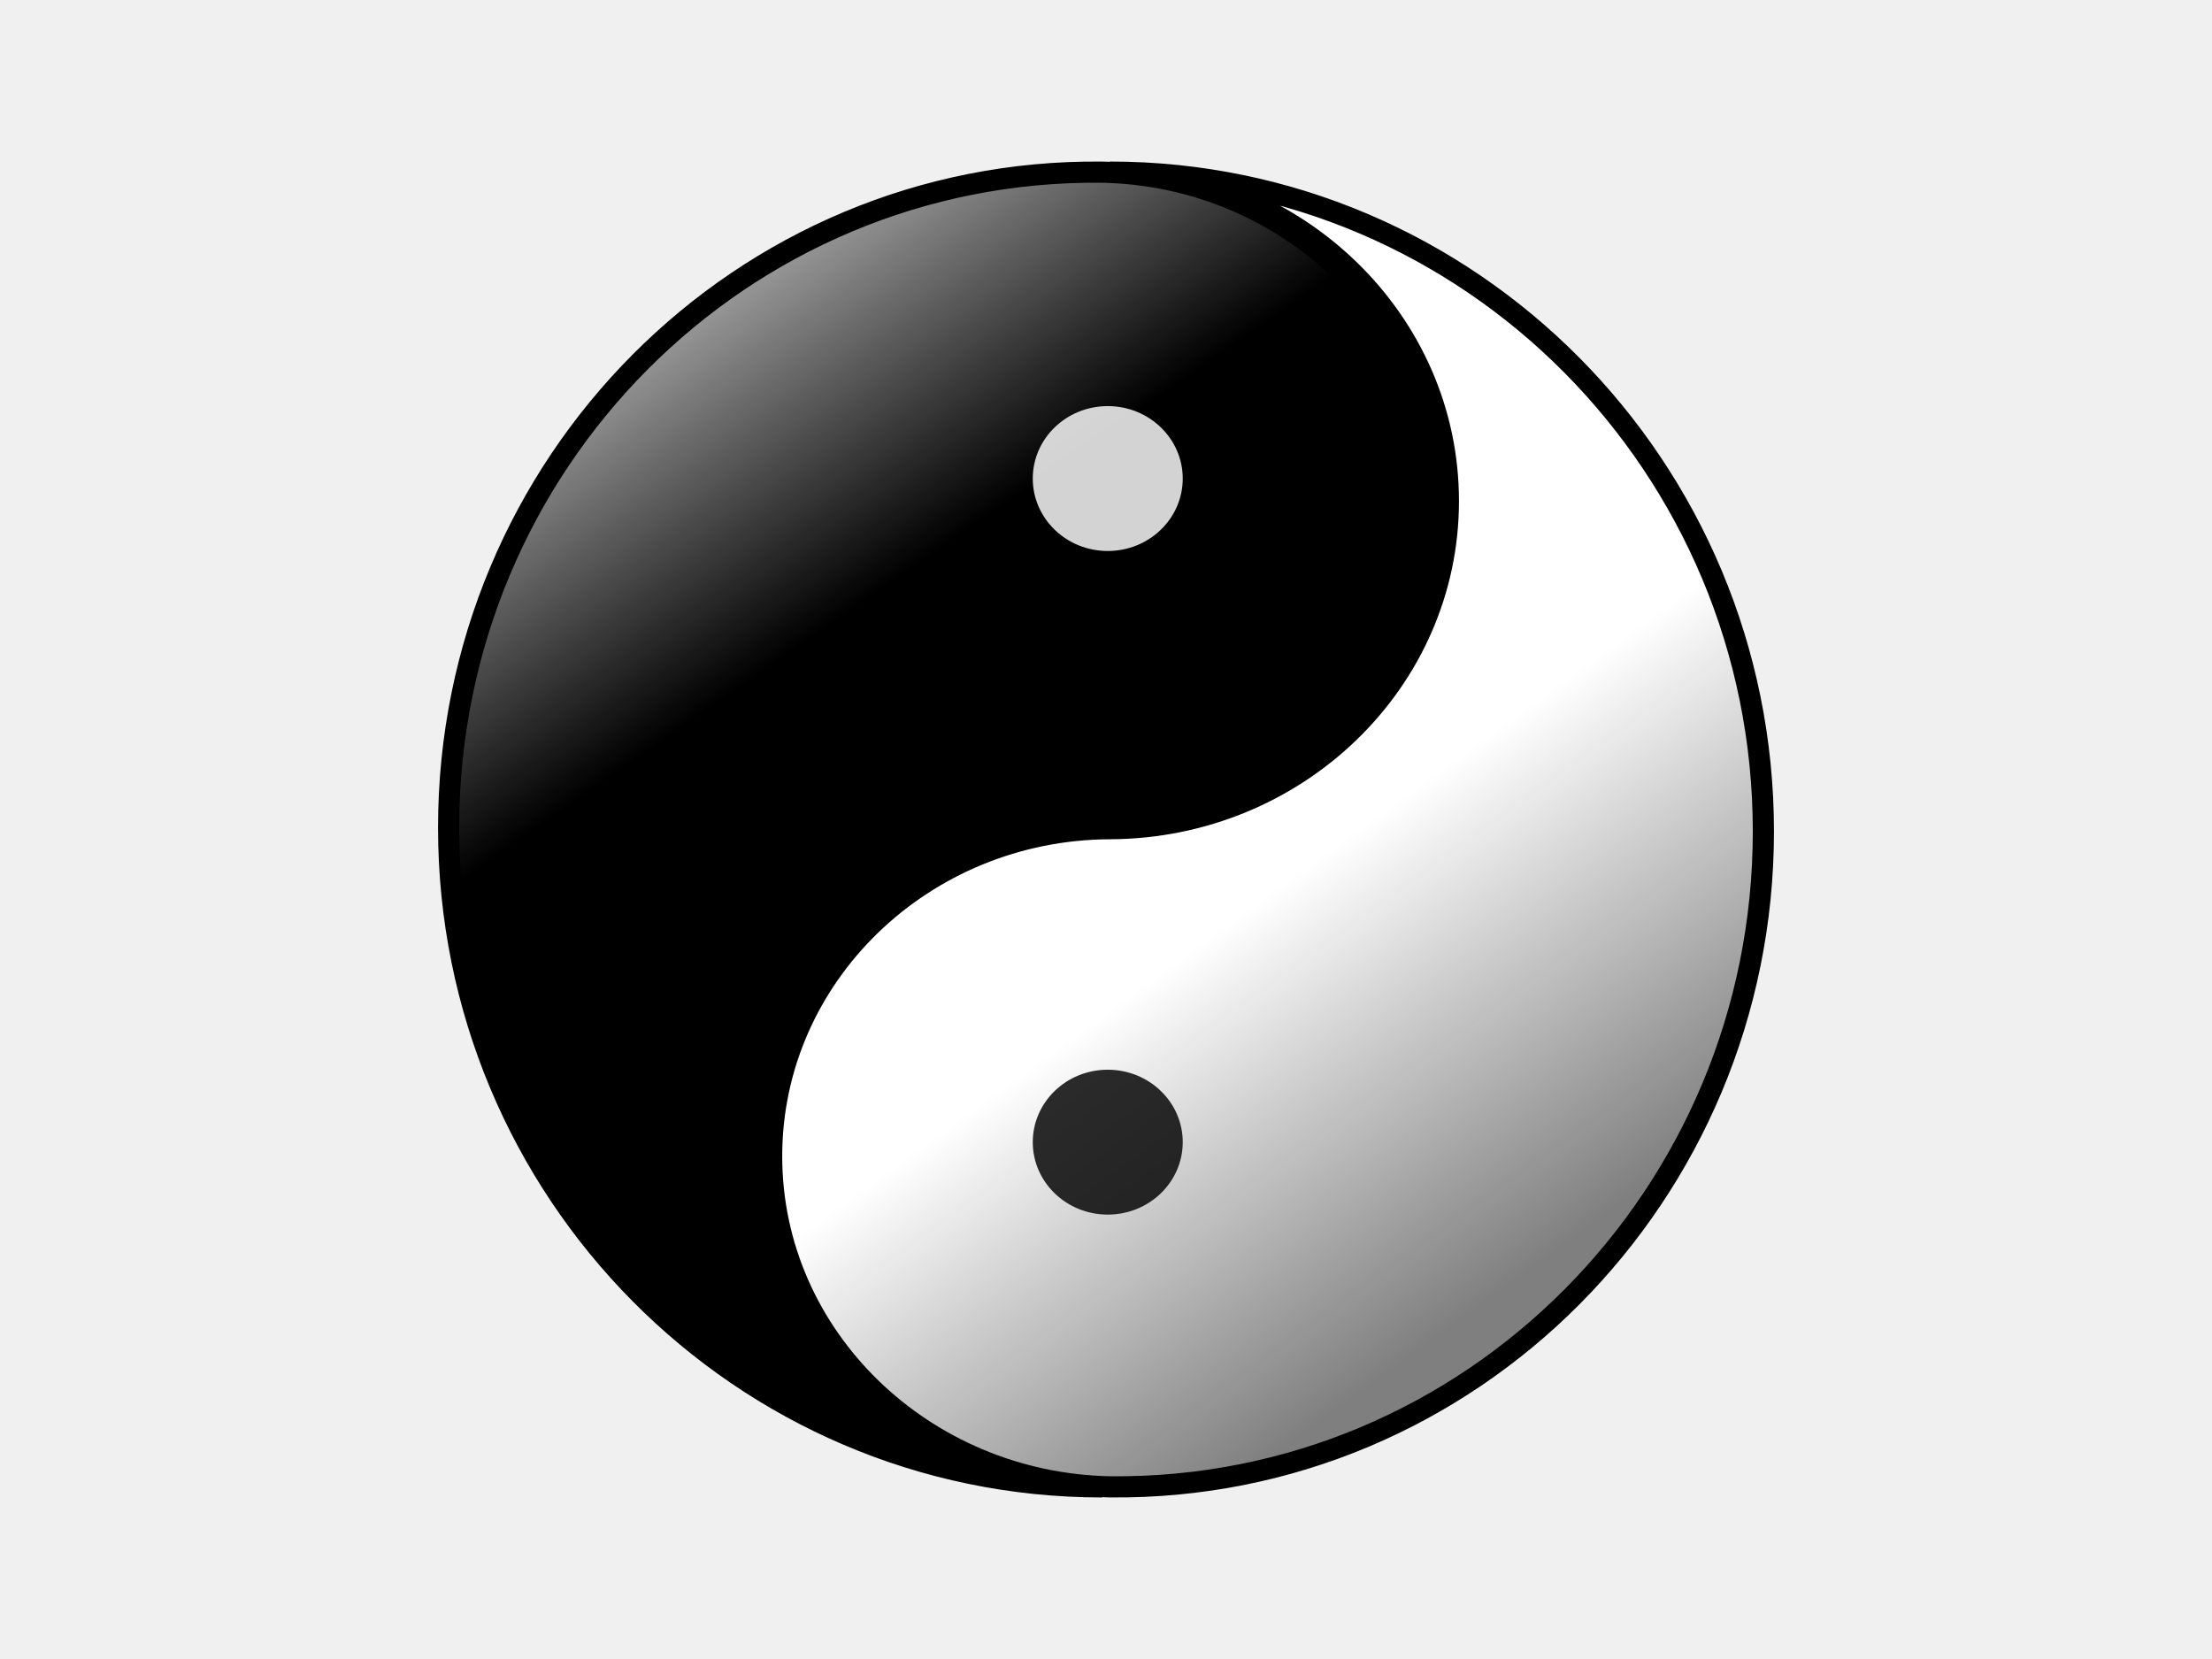
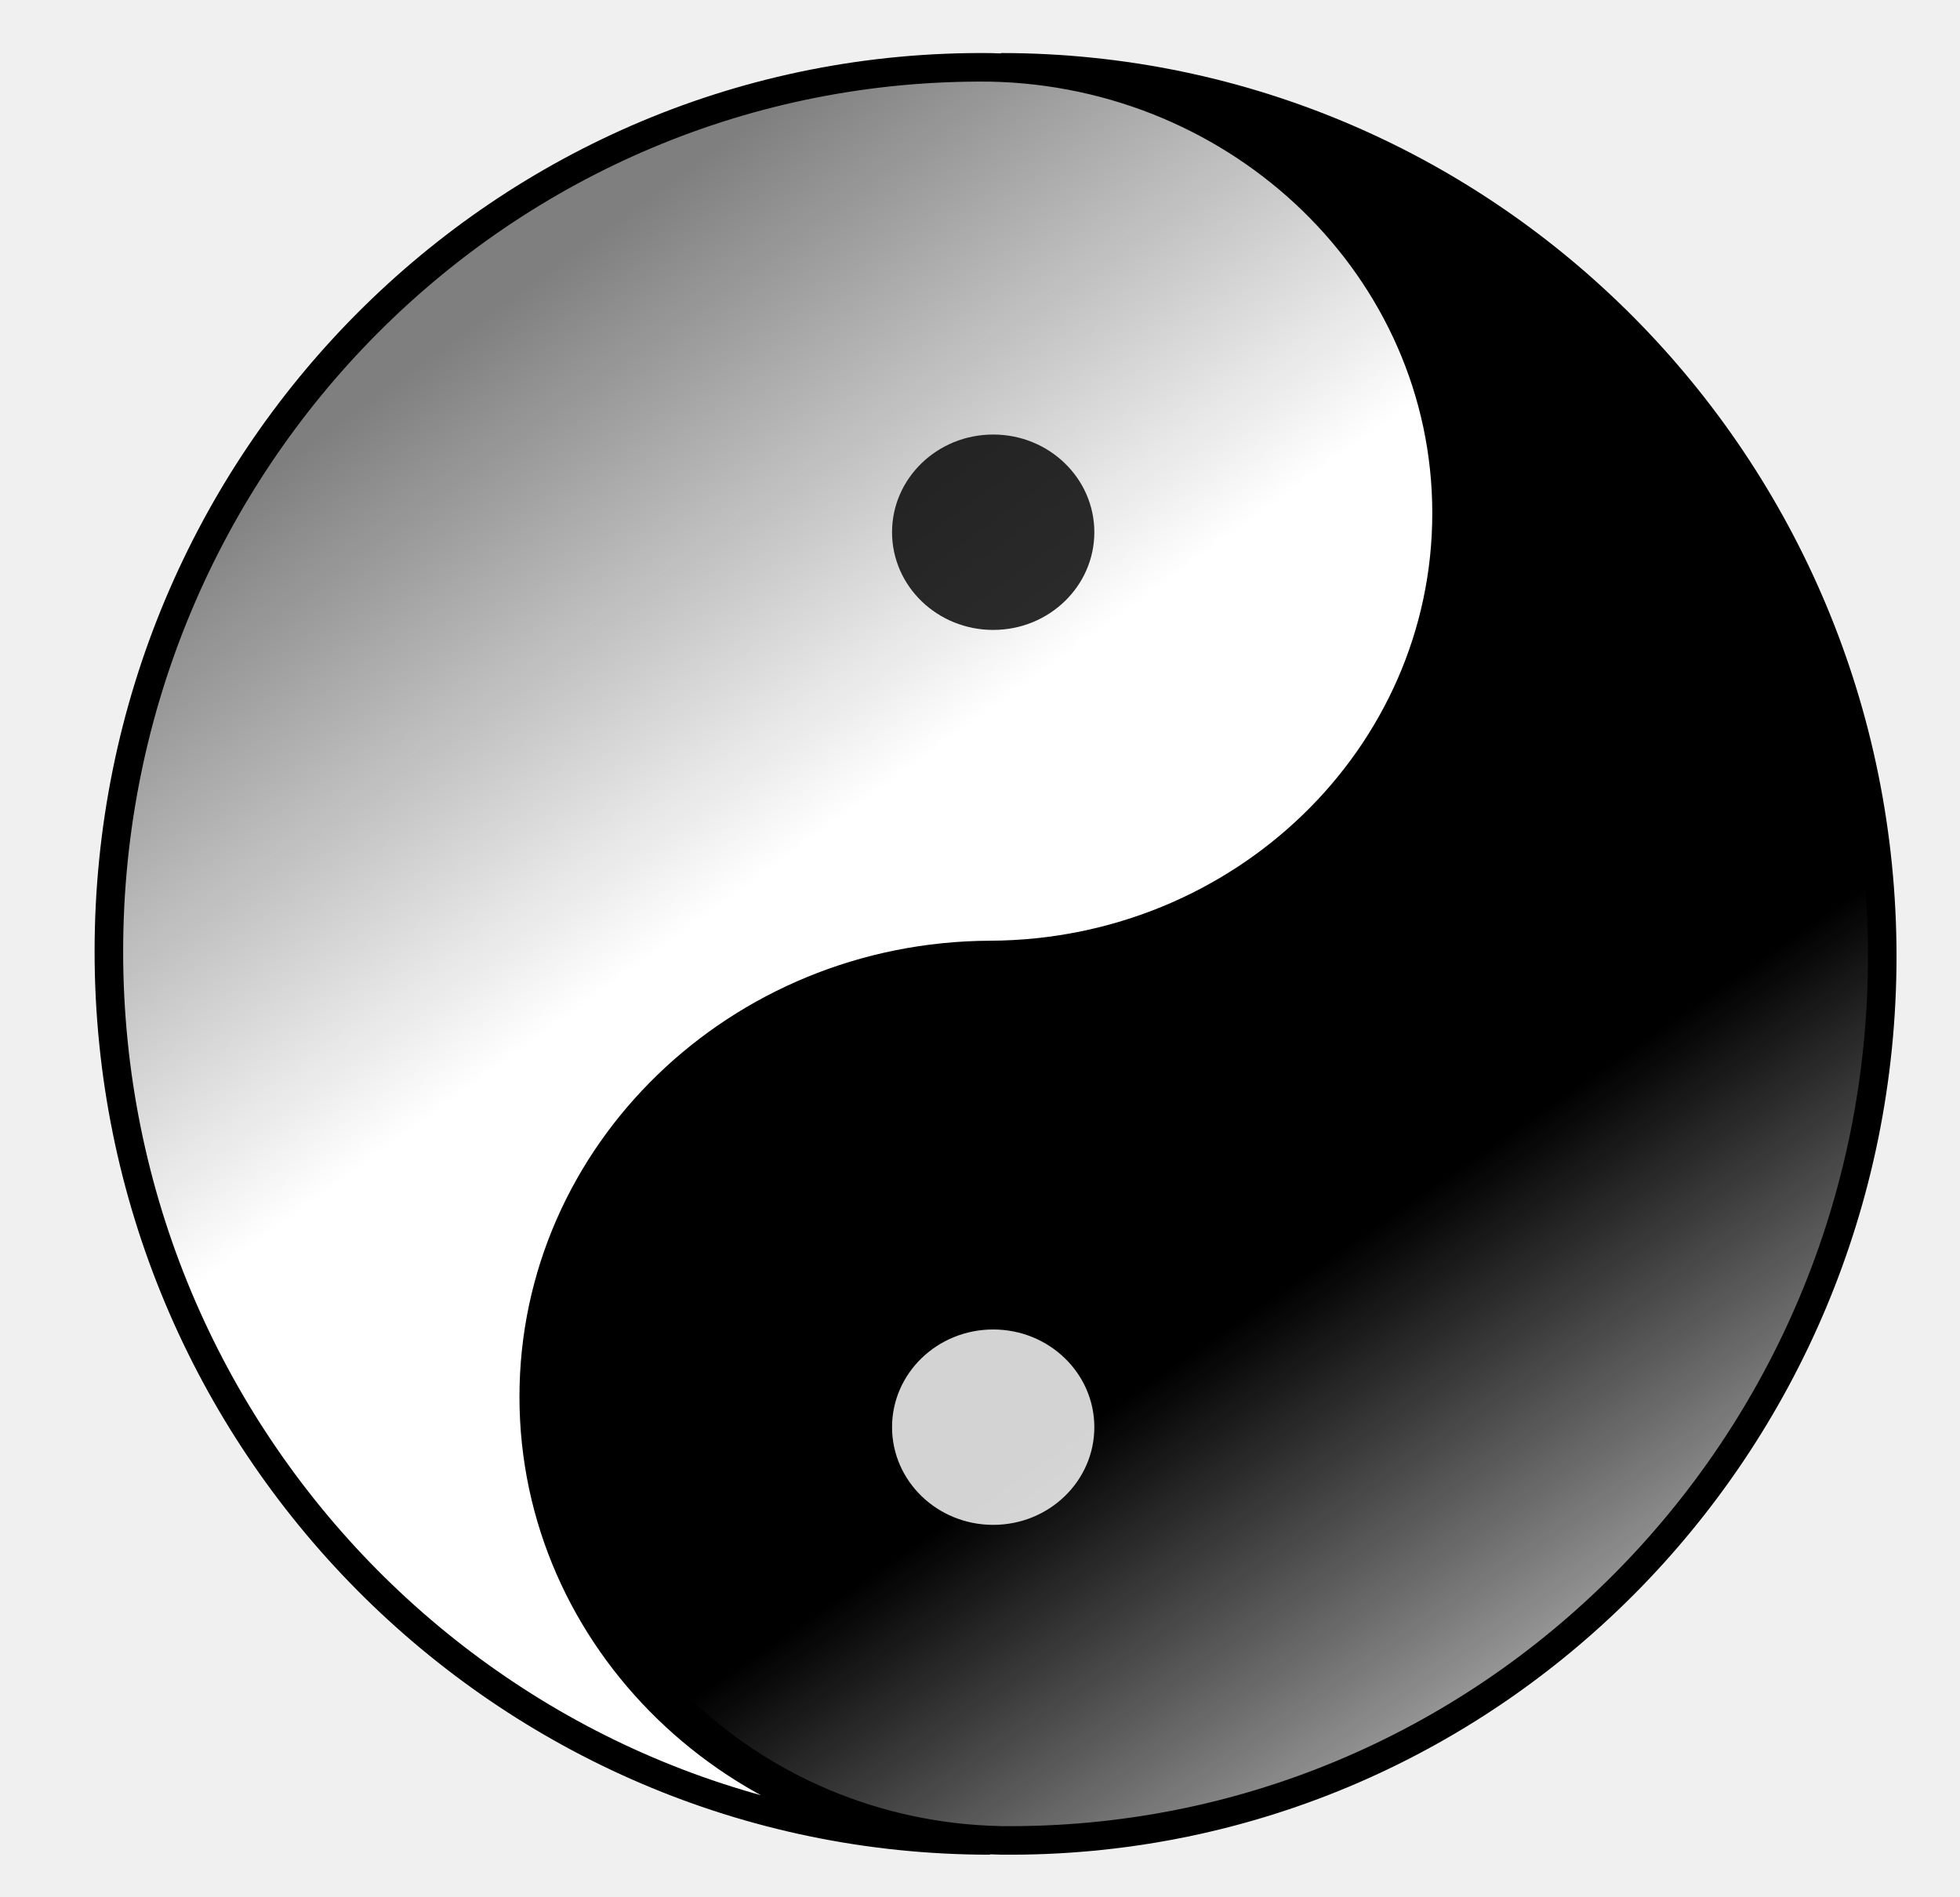
- <svg xmlns="http://www.w3.org/2000/svg" viewBox="0 0 800 600">
-   <defs>
+ <svg xmlns="http://www.w3.org/2000/svg" viewBox="0 0 249.001 241" version="1.1" id="svg26" width="249.001" height="241">
+   <defs id="defs12">
    <linearGradient id="b" x1="205.74" x2="303.23" y1="959.56" y2="1093.9" gradientUnits="userSpaceOnUse">
-       <stop stop-color="#fff" offset="0" />
-       <stop stop-color="#7d7d7d" stop-opacity=".988" offset="1" />
+       <stop stop-color="#fff" offset="0" id="stop2" />
+       <stop stop-color="#7d7d7d" stop-opacity=".988" offset="1" id="stop4" />
    </linearGradient>
    <linearGradient id="a" x1="124" x2="16.146" y1="800.48" y2="644.83" gradientUnits="userSpaceOnUse">
-       <stop offset="0" />
-       <stop stop-opacity="0" offset="1" />
+       <stop offset="0" id="stop7" />
+       <stop stop-opacity="0" offset="1" id="stop9" />
    </linearGradient>
  </defs>
-   <g transform="translate(0 -452.36)">
-     <path d="m398.55 990.11c-67.554-0.733-122.38-53.697-122.38-118.96s54.826-118.22 122.38-118.49 122.38-53.233 122.38-118.49-54.826-118.22-122.38-119.55c-130.44-1.323-236.3 105.48-236.3 237.08s105.86 238.41 236.3 238.41z" fill="url(#a)" stroke="#000" stroke-width="7.654" />
-     <path d="m401.45 514.61c67.554 0.733 122.38 53.697 122.38 118.96s-54.826 118.22-122.38 118.49-122.38 53.233-122.38 118.49 54.826 118.22 122.38 119.55c130.44 1.323 236.3-105.48 236.3-237.08s-105.86-238.41-236.3-238.41z" fill="url(#b)" stroke="#000" stroke-width="7.654" />
-     <g opacity=".828">
-       <path transform="matrix(3.5504 0 0 3.4298 874.43 -125.71)" d="m-125.81 288.98a7.638 7.638 0 1 1 -15.277 0 7.638 7.638 0 1 1 15.277 0z" />
-       <path transform="matrix(3.5504 0 0 3.4298 874.43 -365.71)" d="m-125.81 288.98a7.638 7.638 0 1 1 -15.277 0 7.638 7.638 0 1 1 15.277 0z" fill="#fff" />
+   <g transform="matrix(-0.4737971,0,0,-0.4737971,315.9957,477.6649)" id="g24">
+     <path d="m 398.55,990.11 c -67.554,-0.733 -122.38,-53.697 -122.38,-118.96 0,-65.263 54.826,-118.22 122.38,-118.49 67.554,-0.27 122.38,-53.233 122.38,-118.49 0,-65.257 -54.826,-118.22 -122.38,-119.55 -130.44,-1.323 -236.3,105.48 -236.3,237.08 0,131.6 105.86,238.41 236.3,238.41 z" id="path14" style="fill:url(#a);stroke:#000000;stroke-width:7.655" />
+     <path d="m 401.45,514.61 c 67.554,0.733 122.38,53.697 122.38,118.96 0,65.263 -54.826,118.22 -122.38,118.49 -67.554,0.27 -122.38,53.233 -122.38,118.49 0,65.257 54.826,118.22 122.38,119.55 130.44,1.323 236.3,-105.48 236.3,-237.08 0,-131.6 -105.86,-238.41 -236.3,-238.41 z" id="path16" style="fill:url(#b);stroke:#000000;stroke-width:7.655" />
+     <g id="g22" style="opacity:0.828">
+       <path transform="matrix(3.5504,0,0,3.4298,874.43,-125.71)" d="m -125.81,288.98 a 7.638,7.638 0 1 1 -15.277,0 7.638,7.638 0 1 1 15.277,0 z" id="path18" />
+       <path transform="matrix(3.5504,0,0,3.4298,874.43,-365.71)" d="m -125.81,288.98 a 7.638,7.638 0 1 1 -15.277,0 7.638,7.638 0 1 1 15.277,0 z" id="path20" style="fill:#ffffff" />
    </g>
  </g>
</svg>
